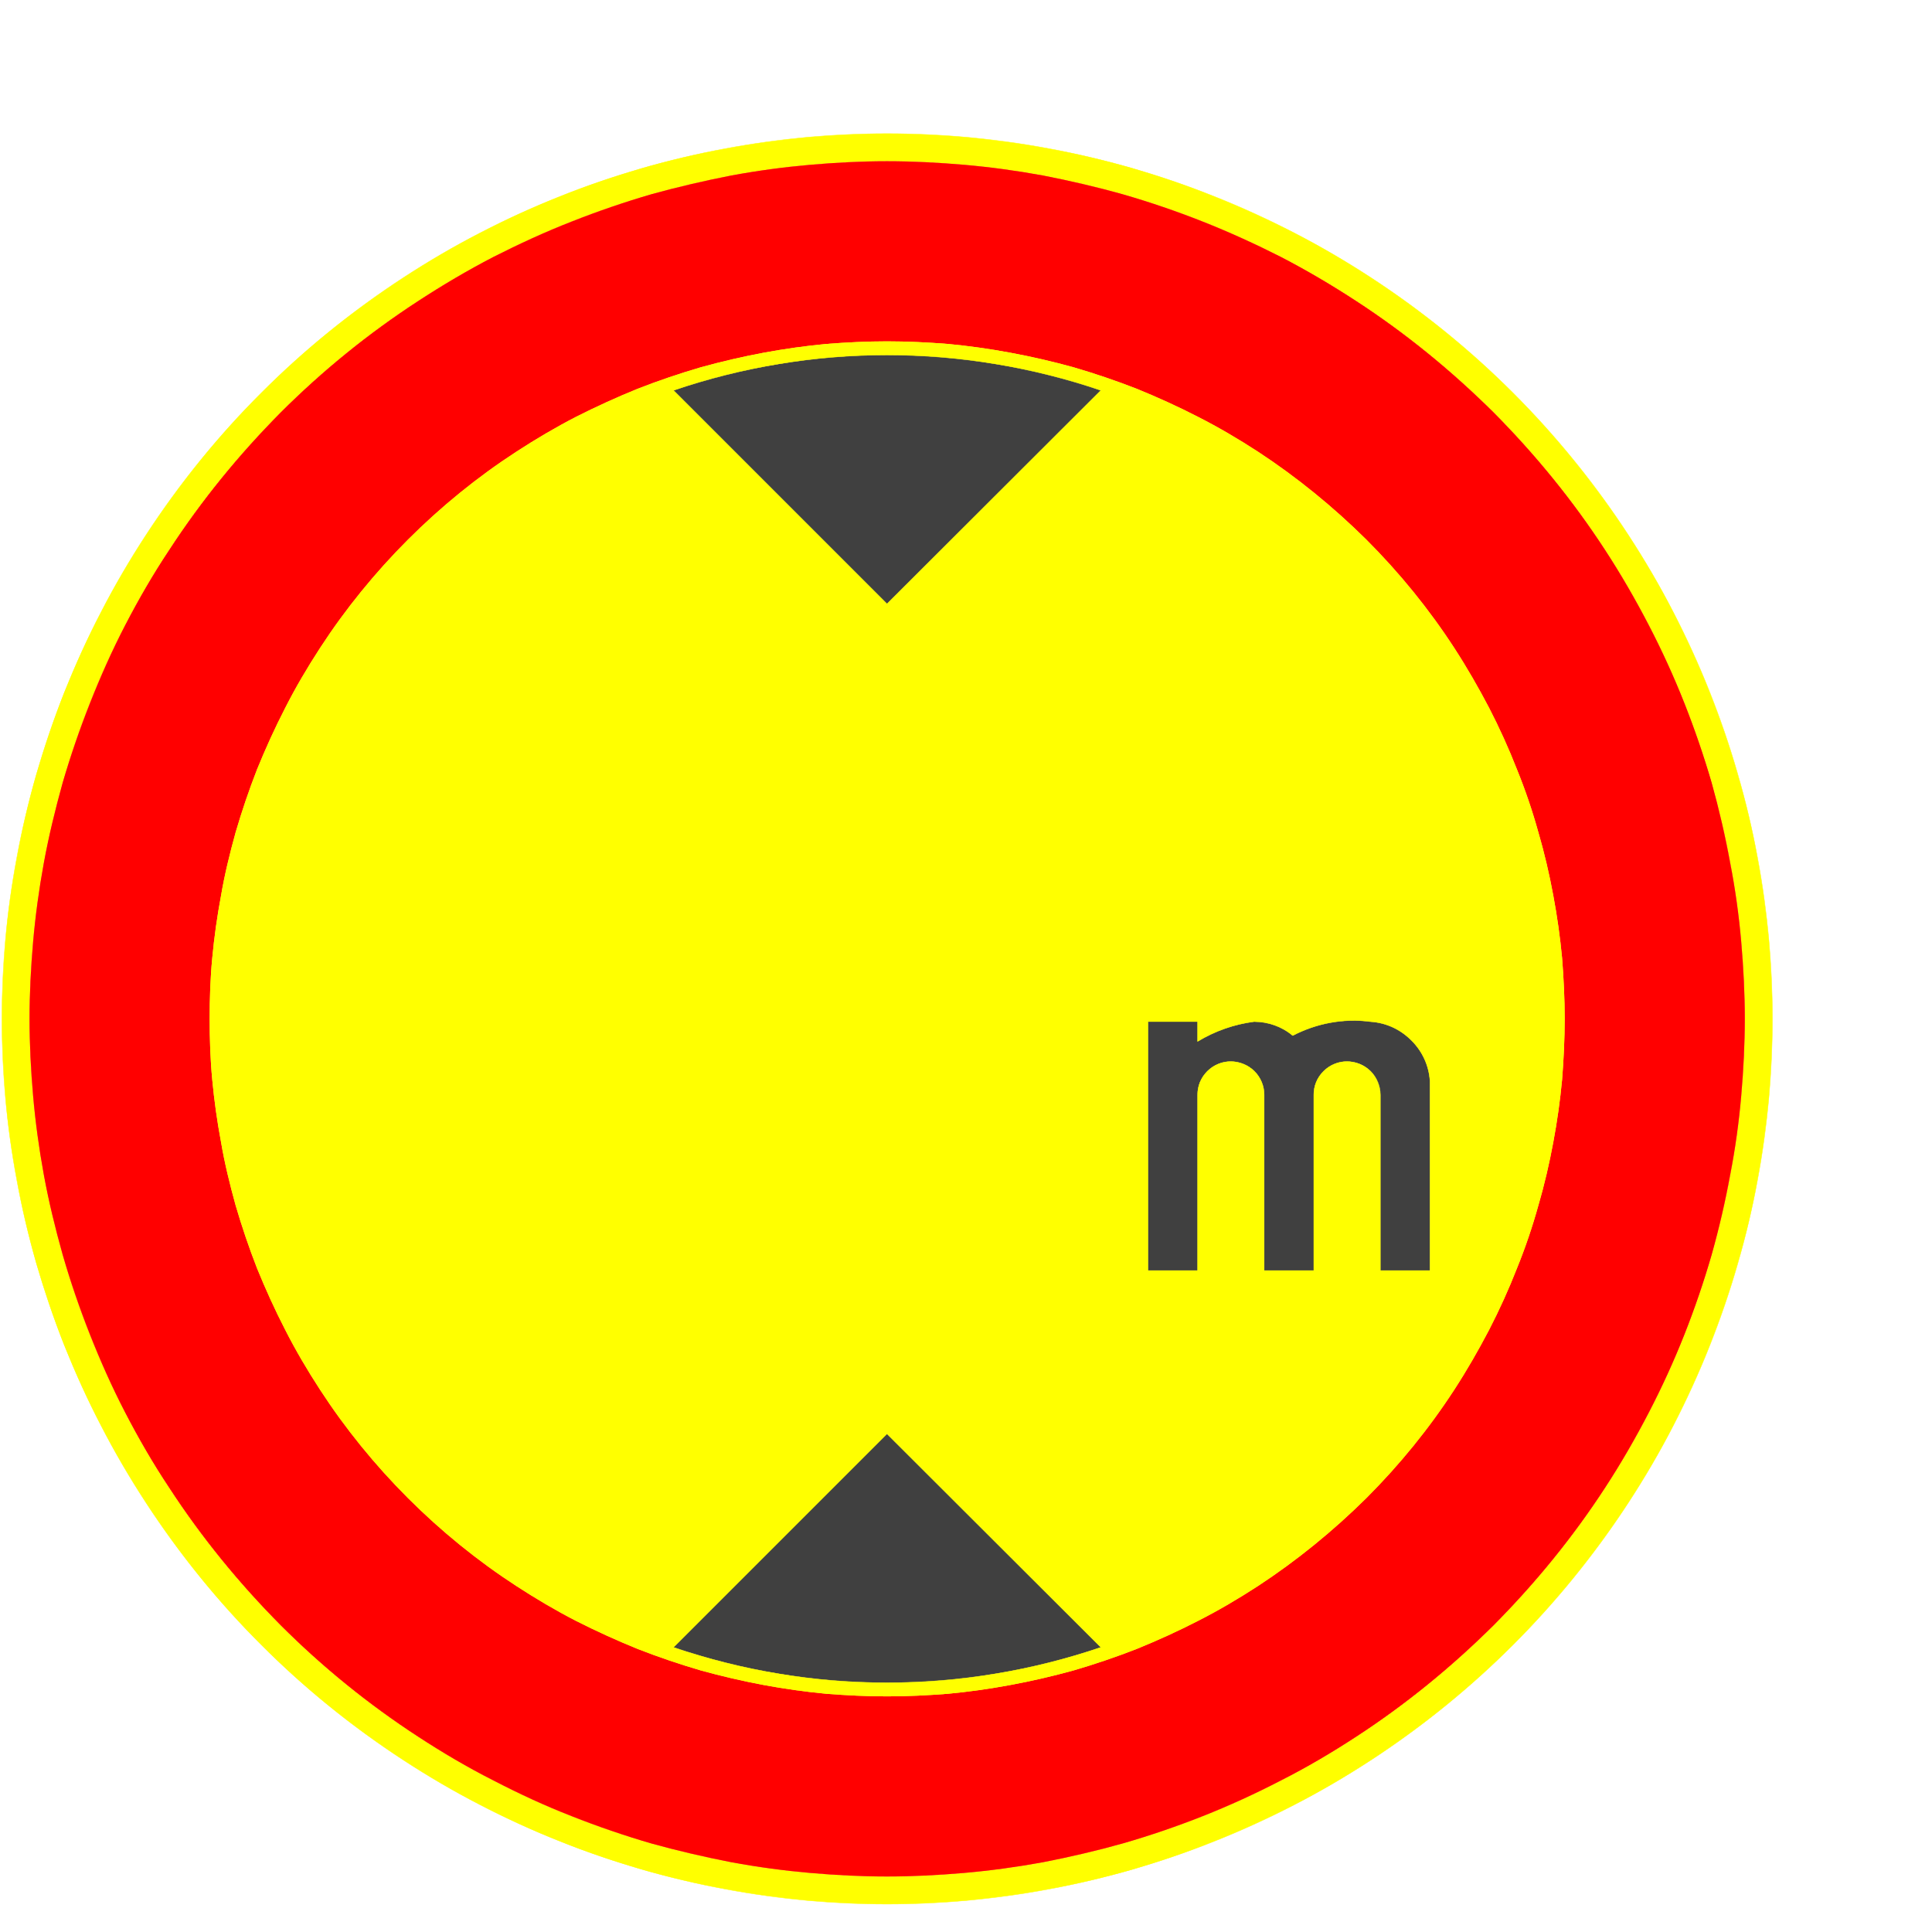
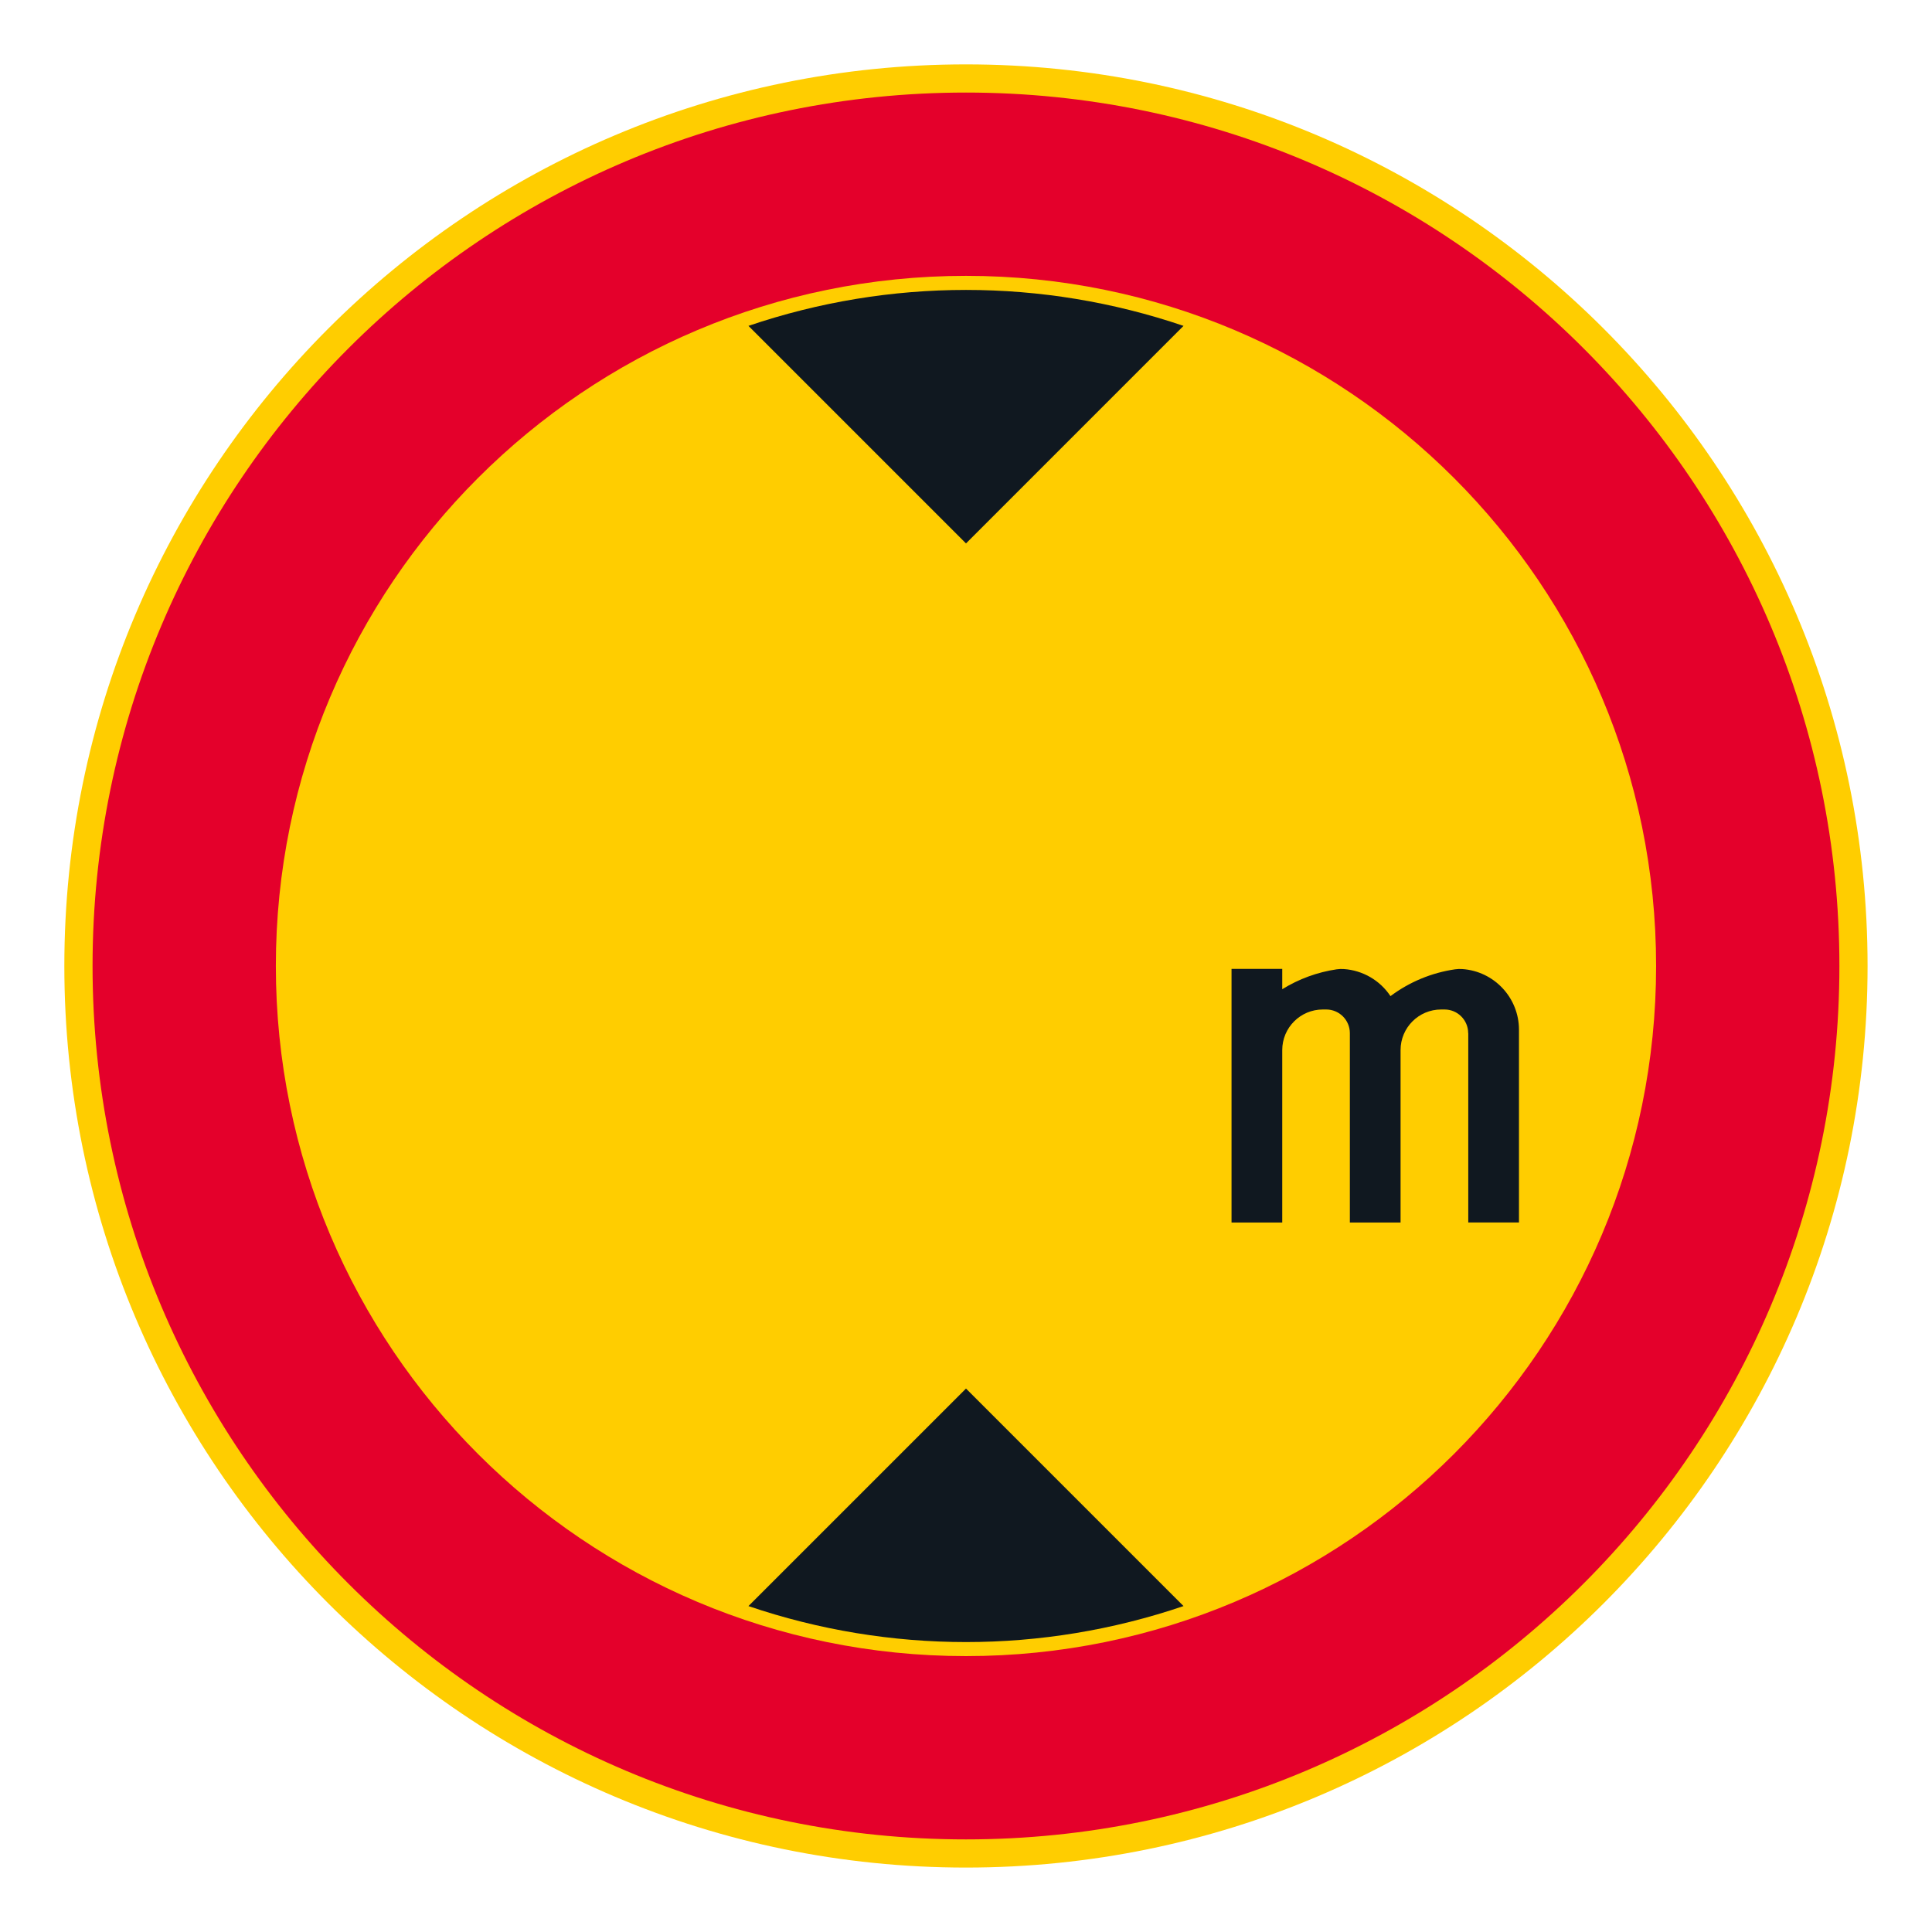
- <svg xmlns="http://www.w3.org/2000/svg" xmlns:xlink="http://www.w3.org/1999/xlink" version="1.1" id="Layer_1" x="0px" y="0px" width="595.276px" height="595.276px" viewBox="0 0 595.276 595.276" enable-background="new 0 0 595.276 595.276" xml:space="preserve">
-   <g>
-     <defs>
-       <polyline id="SVGID_1_" points="0,595.276 554.715,595.276 554.715,29.51 0,29.51 0,595.276   " />
-     </defs>
-     <clipPath id="SVGID_2_">
-       <use xlink:href="#SVGID_1_" overflow="visible" />
-     </clipPath>
-     <path clip-path="url(#SVGID_2_)" fill="none" stroke="#FFFF00" stroke-width="0.12" stroke-linejoin="bevel" stroke-miterlimit="1.414" d="   M546.1,313.875c0-35.8-7.101-71.2-20.8-104.3c-13.7-33.1-33.801-63.2-59.101-88.5c-25.3-25.3-55.399-45.4-88.5-59.1   c-33.1-13.7-68.5-20.8-104.4-20.8c-35.8,0-71.2,7.1-104.3,20.8c-33.1,13.7-63.2,33.8-88.5,59.1c-25.3,25.3-45.4,55.4-59.1,88.5   c-13.7,33.1-20.8,68.5-20.8,104.3c0,35.9,7.1,71.301,20.8,104.4s33.8,63.2,59.1,88.5s55.4,45.4,88.5,59.1   c33.1,13.7,68.5,20.801,104.3,20.801c35.9,0,71.3-7.101,104.4-20.801c33.101-13.699,63.2-33.8,88.5-59.1s45.4-55.4,59.101-88.5   C539,385.176,546.1,349.776,546.1,313.875" />
-     <path clip-path="url(#SVGID_2_)" fill="none" stroke="#FF0000" stroke-width="0.12" stroke-linejoin="bevel" stroke-miterlimit="1.414" d="   M537.6,313.875c0-34.6-6.9-69-20.2-101.1c-13.2-32-32.7-61.1-57.2-85.7c-24.6-24.5-53.7-44-85.8-57.3   c-32-13.2-66.4-20.1-101.1-20.1s-69,6.9-101.1,20.1c-32,13.3-61.2,32.8-85.7,57.3c-24.5,24.6-44,53.7-57.3,85.7   c-13.2,32.1-20.1,66.5-20.1,101.1c0,34.7,6.9,69.101,20.1,101.2c13.3,32,32.8,61.101,57.3,85.7c24.5,24.5,53.7,44,85.7,57.3   c32.1,13.2,66.4,20.101,101.1,20.101s69.1-6.9,101.1-20.101c32.1-13.3,61.2-32.8,85.8-57.3c24.5-24.6,44-53.7,57.2-85.7   C530.7,382.976,537.6,348.576,537.6,313.875" />
-     <path clip-path="url(#SVGID_2_)" fill="none" stroke="#FFFF00" stroke-width="0.12" stroke-linejoin="bevel" stroke-miterlimit="1.414" d="   M482.1,313.875c0-27.399-5.4-54.5-15.9-79.8c-10.5-25.4-25.899-48.4-45.2-67.8c-19.399-19.4-42.399-34.7-67.8-45.2   c-25.3-10.5-52.399-15.9-79.9-15.9c-27.4,0-54.5,5.4-79.9,15.9c-25.3,10.5-48.3,25.8-67.7,45.2c-19.4,19.4-34.7,42.4-45.2,67.8   c-10.5,25.3-15.9,52.4-15.9,79.8c0,27.5,5.4,54.601,15.9,79.9c10.5,25.4,25.8,48.4,45.2,67.8c19.4,19.4,42.4,34.7,67.7,45.2   c25.4,10.5,52.5,15.9,79.9,15.9c27.5,0,54.6-5.4,79.9-15.9c25.4-10.5,48.4-25.8,67.8-45.2c19.301-19.399,34.7-42.399,45.2-67.8   C476.7,368.476,482.1,341.375,482.1,313.875" />
-     <path clip-path="url(#SVGID_2_)" fill="none" stroke="#404040" stroke-width="0.12" stroke-linejoin="bevel" stroke-miterlimit="1.414" d="   M207.5,507.576c21.2,7.2,43.4,10.9,65.8,10.9c22.4,0,44.7-3.7,65.9-10.9" />
-     <polyline clip-path="url(#SVGID_2_)" fill="none" stroke="#404040" stroke-width="0.12" stroke-linejoin="bevel" stroke-miterlimit="1.414" points="   339.2,507.576 273.3,441.776 207.5,507.576  " />
-     <path clip-path="url(#SVGID_2_)" fill="none" stroke="#404040" stroke-width="0.12" stroke-linejoin="bevel" stroke-miterlimit="1.414" d="   M207.5,120.276c21.2-7.2,43.4-10.9,65.8-10.9c22.4,0,44.7,3.7,65.9,10.9" />
-     <polyline clip-path="url(#SVGID_2_)" fill="none" stroke="#404040" stroke-width="0.12" stroke-linejoin="bevel" stroke-miterlimit="1.414" points="   339.2,120.276 273.3,186.076 207.5,120.276  " />
-     <path clip-path="url(#SVGID_2_)" fill="none" stroke="#404040" stroke-width="0.12" stroke-linejoin="bevel" stroke-miterlimit="1.414" d="   M398.3,319.076c-3.301-2.8-7.601-4.3-11.9-4.3" />
-     <path clip-path="url(#SVGID_2_)" fill="none" stroke="#404040" stroke-width="0.12" stroke-linejoin="bevel" stroke-miterlimit="1.414" d="   M386.4,314.776c-6.2,0.8-12.1,2.9-17.4,6.1" />
-     <polyline clip-path="url(#SVGID_2_)" fill="none" stroke="#404040" stroke-width="0.12" stroke-linejoin="bevel" stroke-miterlimit="1.414" points="   369,320.875 369,314.776 353.7,314.776 353.7,391.476 369,391.476 369,337.276  " />
-     <path clip-path="url(#SVGID_2_)" fill="none" stroke="#404040" stroke-width="0.12" stroke-linejoin="bevel" stroke-miterlimit="1.414" d="   M369,337.276c0-2.7,1.101-5.3,3-7.2c1.9-1.899,4.5-3,7.2-3s5.4,1.101,7.3,3c1.9,1.9,3,4.5,3,7.2" />
-     <polyline clip-path="url(#SVGID_2_)" fill="none" stroke="#404040" stroke-width="0.12" stroke-linejoin="bevel" stroke-miterlimit="1.414" points="   389.5,337.276 389.5,391.476 404.8,391.476 404.8,337.276  " />
-     <path clip-path="url(#SVGID_2_)" fill="none" stroke="#404040" stroke-width="0.12" stroke-linejoin="bevel" stroke-miterlimit="1.414" d="   M404.8,337.276c0-2.7,1.1-5.3,3-7.2c1.899-1.899,4.5-3,7.199-3c2.7,0,5.301,1.101,7.301,3c1.899,1.9,3,4.5,3,7.2" />
-     <polyline clip-path="url(#SVGID_2_)" fill="none" stroke="#404040" stroke-width="0.12" stroke-linejoin="bevel" stroke-miterlimit="1.414" points="   425.3,337.276 425.3,391.476 440.6,391.476 440.6,333.076  " />
-     <path clip-path="url(#SVGID_2_)" fill="none" stroke="#404040" stroke-width="0.12" stroke-linejoin="bevel" stroke-miterlimit="1.414" d="   M440.6,333.076c-0.3-4.8-2.4-9.3-5.8-12.6c-3.4-3.4-7.801-5.4-12.601-5.7" />
-     <path clip-path="url(#SVGID_2_)" fill="none" stroke="#404040" stroke-width="0.12" stroke-linejoin="bevel" stroke-miterlimit="1.414" d="   M422.2,314.776c-8.2-1.1-16.6,0.5-23.899,4.3" />
-     <path clip-path="url(#SVGID_2_)" fill-rule="evenodd" clip-rule="evenodd" fill="#404040" d="M339.2,120.276   c-21.2-7.2-43.5-10.9-65.9-10.9c-22.4,0-44.6,3.7-65.8,10.9l65.8,65.8L339.2,120.276" />
-     <path clip-path="url(#SVGID_2_)" fill-rule="evenodd" clip-rule="evenodd" fill="#404040" d="M398.3,319.076   c-3.301-2.8-7.601-4.3-11.9-4.3c-6.2,0.8-12.1,2.9-17.4,6.1v-6.1h-15.3v76.7H369v-54.2c0-2.7,1.101-5.3,3-7.2   c1.9-1.899,4.5-3,7.2-3s5.4,1.101,7.3,3c1.9,1.9,3,4.5,3,7.2v54.2H404.8v-54.2c0-2.7,1.1-5.3,3-7.2c1.899-1.899,4.5-3,7.199-3   c1.2,0,2.5,0.2,3.801,0.7c1.3,0.5,2.5,1.3,3.5,2.3s1.699,2.2,2.199,3.4c0.5,1.3,0.801,2.6,0.801,3.8v54.2h15.3v-58.4   c-0.3-4.8-2.4-9.3-5.8-12.6c-3.4-3.4-7.801-5.4-12.601-5.7C414,313.676,405.6,315.276,398.3,319.076" />
-     <path clip-path="url(#SVGID_2_)" fill-rule="evenodd" clip-rule="evenodd" fill="#404040" d="M207.5,507.576   c21.2,7.2,43.4,10.9,65.8,10.9c22.4,0,44.7-3.7,65.9-10.9l-65.9-65.8L207.5,507.576" />
-     <path clip-path="url(#SVGID_2_)" fill="none" stroke="#FFFF00" stroke-width="0.12" stroke-linejoin="bevel" stroke-miterlimit="1.414" d="   M482.1,313.875c0-27.399-5.4-54.5-15.9-79.8c-10.5-25.4-25.899-48.4-45.2-67.8c-19.399-19.4-42.399-34.7-67.8-45.2   c-25.3-10.5-52.399-15.9-79.9-15.9c-27.4,0-54.5,5.4-79.9,15.9c-25.3,10.5-48.3,25.8-67.7,45.2c-19.4,19.4-34.7,42.4-45.2,67.8   c-10.5,25.3-15.9,52.4-15.9,79.8c0,27.5,5.4,54.601,15.9,79.9c10.5,25.4,25.8,48.4,45.2,67.8c19.4,19.4,42.4,34.7,67.7,45.2   c25.4,10.5,52.5,15.9,79.9,15.9c27.5,0,54.6-5.4,79.9-15.9c25.4-10.5,48.4-25.8,67.8-45.2c19.301-19.399,34.7-42.399,45.2-67.8   C476.7,368.476,482.1,341.375,482.1,313.875" />
-     <path clip-path="url(#SVGID_2_)" fill="none" stroke="#FFFF00" stroke-width="0.12" stroke-linejoin="bevel" stroke-miterlimit="1.414" d="   M339.2,507.576c-21.2,7.2-43.5,10.9-65.9,10.9c-22.4,0-44.6-3.7-65.8-10.9" />
-     <polyline clip-path="url(#SVGID_2_)" fill="none" stroke="#FFFF00" stroke-width="0.12" stroke-linejoin="bevel" stroke-miterlimit="1.414" points="   207.5,507.576 273.3,441.776 339.2,507.576  " />
-     <path clip-path="url(#SVGID_2_)" fill="none" stroke="#FFFF00" stroke-width="0.12" stroke-linejoin="bevel" stroke-miterlimit="1.414" d="   M207.5,120.276c21.2-7.2,43.4-10.9,65.8-10.9c22.4,0,44.7,3.7,65.9,10.9" />
-     <polyline clip-path="url(#SVGID_2_)" fill="none" stroke="#FFFF00" stroke-width="0.12" stroke-linejoin="bevel" stroke-miterlimit="1.414" points="   339.2,120.276 273.3,186.076 207.5,120.276  " />
-     <path clip-path="url(#SVGID_2_)" fill="none" stroke="#FFFF00" stroke-width="0.12" stroke-linejoin="bevel" stroke-miterlimit="1.414" d="   M422.2,314.776c4.8,0.3,9.2,2.3,12.601,5.7c3.399,3.3,5.5,7.8,5.8,12.6" />
-     <polyline clip-path="url(#SVGID_2_)" fill="none" stroke="#FFFF00" stroke-width="0.12" stroke-linejoin="bevel" stroke-miterlimit="1.414" points="   440.6,333.076 440.6,391.476 425.3,391.476 425.3,337.276  " />
-     <path clip-path="url(#SVGID_2_)" fill="none" stroke="#FFFF00" stroke-width="0.12" stroke-linejoin="bevel" stroke-miterlimit="1.414" d="   M425.3,337.276c0-2.7-1.101-5.3-3-7.2c-2-1.899-4.601-3-7.301-3c-2.699,0-5.3,1.101-7.199,3c-1.9,1.9-3,4.5-3,7.2" />
-     <polyline clip-path="url(#SVGID_2_)" fill="none" stroke="#FFFF00" stroke-width="0.12" stroke-linejoin="bevel" stroke-miterlimit="1.414" points="   404.8,337.276 404.8,391.476 389.5,391.476 389.5,337.276  " />
-     <path clip-path="url(#SVGID_2_)" fill="none" stroke="#FFFF00" stroke-width="0.12" stroke-linejoin="bevel" stroke-miterlimit="1.414" d="   M389.5,337.276c0-2.7-1.1-5.3-3-7.2c-1.899-1.899-4.6-3-7.3-3s-5.3,1.101-7.2,3c-1.899,1.9-3,4.5-3,7.2" />
-     <polyline clip-path="url(#SVGID_2_)" fill="none" stroke="#FFFF00" stroke-width="0.12" stroke-linejoin="bevel" stroke-miterlimit="1.414" points="   369,337.276 369,391.476 353.7,391.476 353.7,314.776 369,314.776 369,320.875  " />
-     <path clip-path="url(#SVGID_2_)" fill="none" stroke="#FFFF00" stroke-width="0.12" stroke-linejoin="bevel" stroke-miterlimit="1.414" d="   M369,320.875c5.301-3.199,11.2-5.3,17.4-6.1" />
-     <path clip-path="url(#SVGID_2_)" fill="none" stroke="#FFFF00" stroke-width="0.12" stroke-linejoin="bevel" stroke-miterlimit="1.414" d="   M386.4,314.776c4.3,0,8.6,1.5,11.9,4.3" />
-     <path clip-path="url(#SVGID_2_)" fill="none" stroke="#FFFF00" stroke-width="0.12" stroke-linejoin="bevel" stroke-miterlimit="1.414" d="   M398.3,319.076c7.3-3.8,15.699-5.399,23.899-4.3" />
-     <path clip-path="url(#SVGID_2_)" fill-rule="evenodd" clip-rule="evenodd" fill="#FFFF00" d="M9.1,313.875   c0-7.699,0.4-15.699,1.1-23.7c0.7-8,1.8-16.1,3.3-24.3c1.5-8.2,3.5-16.4,5.8-24.7c2.4-8.2,5.2-16.4,8.4-24.5   c3.2-8.1,6.8-16.2,10.9-24.1c4.1-7.9,8.6-15.7,13.6-23.2c9.9-15.2,21.4-29.3,34.3-42.3c12.9-12.9,27.1-24.4,42.3-34.3   c7.5-4.9,15.3-9.5,23.2-13.6c7.9-4,15.9-7.7,24.1-10.9c8.1-3.2,16.3-6,24.5-8.4c8.3-2.3,16.5-4.2,24.7-5.8   c8.1-1.5,16.3-2.6,24.3-3.3s15.9-1.1,23.7-1.1c7.8,0,15.7,0.4,23.8,1.1c8,0.7,16.1,1.8,24.3,3.3c8.2,1.6,16.4,3.5,24.6,5.8   c8.301,2.4,16.5,5.2,24.601,8.4c8.1,3.2,16.2,6.9,24.1,10.9c7.9,4.1,15.7,8.7,23.2,13.6c15.2,9.9,29.3,21.4,42.3,34.3   c12.9,13,24.4,27.1,34.3,42.3c4.9,7.5,9.4,15.3,13.5,23.2c4.101,7.9,7.801,16,11,24.1c3.2,8.1,6,16.3,8.4,24.5   c2.3,8.3,4.2,16.5,5.7,24.7c1.6,8.2,2.7,16.3,3.399,24.3c0.7,8,1.101,16,1.101,23.7c0,7.801-0.4,15.801-1.101,23.801   c-0.699,8-1.8,16.1-3.399,24.3c-1.5,8.2-3.4,16.399-5.7,24.6c-2.4,8.3-5.2,16.5-8.4,24.601c-3.199,8.1-6.899,16.199-11,24.1   c-4.1,7.9-8.6,15.7-13.5,23.2c-9.899,15.2-21.399,29.3-34.3,42.3c-13,12.9-27.1,24.4-42.3,34.3c-7.5,4.9-15.3,9.5-23.2,13.5   c-7.899,4.101-16,7.8-24.1,11c-8.101,3.2-16.3,6-24.601,8.4c-8.199,2.3-16.399,4.2-24.6,5.8c-8.2,1.5-16.3,2.6-24.3,3.3   c-8.1,0.7-16,1.101-23.8,1.101c-7.8,0-15.7-0.4-23.7-1.101s-16.2-1.8-24.3-3.3c-8.2-1.6-16.4-3.5-24.7-5.8   c-8.2-2.4-16.4-5.2-24.5-8.4c-8.2-3.2-16.2-6.899-24.1-11c-7.9-4-15.7-8.6-23.2-13.5c-15.2-9.899-29.4-21.399-42.3-34.3   c-12.9-13-24.4-27.1-34.3-42.3c-5-7.5-9.5-15.3-13.6-23.2s-7.7-16-10.9-24.1c-3.2-8.101-6-16.301-8.4-24.601   c-2.3-8.2-4.3-16.399-5.8-24.6s-2.6-16.3-3.3-24.3C9.5,329.676,9.1,321.676,9.1,313.875 M546.1,313.875c0-8-0.4-16.2-1.101-24.5   c-0.8-8.3-1.899-16.6-3.5-25.1c-1.5-8.4-3.5-16.9-6-25.4c-2.399-8.5-5.3-16.9-8.6-25.3c-3.3-8.4-7.1-16.7-11.3-24.9   c-4.2-8.2-8.9-16.2-14-24c-10.2-15.6-22.101-30.3-35.4-43.6c-13.399-13.4-28-25.2-43.6-35.4c-7.8-5.1-15.8-9.8-24-14   c-8.2-4.2-16.5-8-24.9-11.3c-8.399-3.4-16.8-6.2-25.3-8.7c-8.5-2.4-17-4.4-25.4-5.9c-8.5-1.6-16.899-2.7-25.2-3.5   c-8.2-0.7-16.4-1.1-24.5-1.1c-8,0-16.2,0.4-24.5,1.1c-8.3,0.8-16.6,1.9-25.1,3.5c-8.4,1.5-16.9,3.5-25.4,5.9   c-8.5,2.5-17,5.3-25.4,8.7c-8.4,3.3-16.7,7.1-24.8,11.3c-8.2,4.2-16.2,8.9-24,14c-15.6,10.2-30.3,22-43.6,35.4   c-13.4,13.3-25.2,28-35.4,43.6c-5.1,7.8-9.8,15.8-14,24c-4.3,8.2-8,16.5-11.4,24.9c-3.3,8.4-6.1,16.8-8.6,25.3   c-2.4,8.5-4.4,17-5.9,25.4c-1.6,8.5-2.8,16.9-3.5,25.1c-0.7,8.3-1.1,16.5-1.1,24.5c0,8.101,0.4,16.301,1.1,24.601   c0.7,8.2,1.9,16.6,3.5,25.1c1.5,8.4,3.5,16.9,5.9,25.4c2.5,8.5,5.3,16.899,8.6,25.3c3.4,8.4,7.1,16.7,11.4,24.9   c4.2,8.199,8.9,16.199,14,24c10.2,15.6,22,30.3,35.4,43.6c13.3,13.4,28,25.2,43.6,35.4c7.8,5.1,15.8,9.8,24,14   c8.1,4.199,16.4,8,24.8,11.3c8.4,3.399,16.9,6.2,25.4,8.7c8.5,2.399,17,4.399,25.4,5.899c8.5,1.601,16.8,2.7,25.1,3.5   c8.3,0.7,16.5,1.101,24.5,1.101c8.1,0,16.3-0.4,24.5-1.101c8.3-0.8,16.7-1.899,25.2-3.5c8.4-1.5,16.9-3.5,25.4-5.899   c8.5-2.5,16.9-5.301,25.3-8.7c8.4-3.3,16.7-7.101,24.9-11.3c8.2-4.2,16.2-8.9,24-14c15.6-10.2,30.2-22,43.6-35.4   c13.3-13.3,25.2-28,35.4-43.6c5.1-7.801,9.8-15.801,14-24c4.2-8.2,8-16.5,11.3-24.9s6.2-16.8,8.6-25.3c2.5-8.5,4.5-17,6-25.4   c1.601-8.5,2.7-16.899,3.5-25.1C545.7,330.176,546.1,321.976,546.1,313.875" />
-     <path clip-path="url(#SVGID_2_)" fill-rule="evenodd" clip-rule="evenodd" fill="#FF0000" d="M64.6,313.875   c0-6.1,0.2-12.399,0.8-18.7c0.6-6.4,1.5-12.8,2.7-19.2c1.1-6.5,2.7-13,4.5-19.5c1.9-6.5,4.1-13,6.6-19.4c2.6-6.4,5.5-12.8,8.7-19   c3.2-6.3,6.8-12.4,10.7-18.4c7.8-12,16.9-23.2,27.1-33.4c10.2-10.2,21.4-19.3,33.4-27.1c6-3.9,12.1-7.5,18.3-10.7   c6.3-3.2,12.7-6.1,19.1-8.7c6.4-2.5,12.9-4.7,19.4-6.6c6.5-1.8,13-3.3,19.4-4.5c6.5-1.2,12.9-2.1,19.3-2.7   c6.3-0.5,12.6-0.8,18.7-0.8c6.2,0,12.4,0.3,18.8,0.8c6.3,0.6,12.8,1.5,19.2,2.7c6.5,1.2,13,2.7,19.5,4.5c6.5,1.9,13,4.1,19.399,6.6   c6.4,2.6,12.8,5.5,19,8.7c6.3,3.2,12.4,6.8,18.4,10.7c11.899,7.8,23.1,16.9,33.399,27.1c10.2,10.2,19.301,21.4,27.101,33.4   c3.899,6,7.399,12.1,10.7,18.4c3.199,6.2,6.1,12.6,8.6,19c2.6,6.4,4.8,12.9,6.6,19.4c1.9,6.5,3.4,13,4.601,19.5   c1.2,6.4,2.1,12.8,2.7,19.2c0.5,6.3,0.8,12.6,0.8,18.7c0,6.2-0.3,12.5-0.8,18.801c-0.601,6.399-1.5,12.8-2.7,19.199   c-1.2,6.5-2.7,13-4.601,19.5c-1.8,6.5-4,13-6.6,19.4c-2.5,6.4-5.4,12.8-8.6,19c-3.301,6.3-6.801,12.4-10.7,18.4   c-7.8,12-16.9,23.199-27.101,33.399c-10.3,10.2-21.5,19.3-33.399,27.101c-6,3.899-12.101,7.5-18.4,10.699   c-6.2,3.2-12.6,6.101-19,8.7c-6.399,2.5-12.899,4.7-19.399,6.601c-6.5,1.8-13,3.3-19.5,4.5c-6.4,1.199-12.9,2.1-19.2,2.699   c-6.4,0.5-12.6,0.801-18.8,0.801c-6.1,0-12.4-0.301-18.7-0.801c-6.4-0.6-12.8-1.5-19.3-2.699c-6.4-1.2-12.9-2.7-19.4-4.5   c-6.5-1.9-13-4.101-19.4-6.601c-6.4-2.6-12.8-5.5-19.1-8.7c-6.2-3.199-12.3-6.8-18.3-10.699c-12-7.801-23.2-16.9-33.4-27.101   c-10.2-10.2-19.3-21.399-27.1-33.399c-3.9-6-7.5-12.101-10.7-18.4c-3.2-6.2-6.1-12.6-8.7-19c-2.5-6.4-4.7-12.9-6.6-19.4   c-1.8-6.5-3.4-13-4.5-19.5c-1.2-6.399-2.1-12.8-2.7-19.199C64.8,326.375,64.6,320.076,64.6,313.875 M537.6,313.875   c0-7.699-0.4-15.699-1.101-23.7c-0.699-8-1.8-16.1-3.399-24.3c-1.5-8.2-3.4-16.4-5.7-24.7c-2.4-8.2-5.2-16.4-8.4-24.5   c-3.199-8.1-6.899-16.2-11-24.1c-4.1-7.9-8.6-15.7-13.5-23.2c-9.899-15.2-21.399-29.3-34.3-42.3c-13-12.9-27.1-24.4-42.3-34.3   c-7.5-4.9-15.3-9.5-23.2-13.6c-7.899-4-16-7.7-24.1-10.9c-8.101-3.2-16.3-6-24.601-8.4c-8.199-2.3-16.399-4.2-24.6-5.8   c-8.2-1.5-16.3-2.6-24.3-3.3c-8.1-0.7-16-1.1-23.8-1.1c-7.7,0-15.7,0.4-23.7,1.1s-16.2,1.8-24.3,3.3c-8.2,1.6-16.4,3.5-24.7,5.8   c-8.2,2.4-16.4,5.2-24.5,8.4c-8.2,3.2-16.2,6.9-24.1,10.9c-7.9,4.1-15.7,8.7-23.2,13.6c-15.2,9.9-29.4,21.4-42.3,34.3   c-12.9,13-24.4,27.1-34.3,42.3c-5,7.5-9.5,15.3-13.6,23.2c-4.1,7.9-7.7,16-10.9,24.1c-3.2,8.1-6,16.3-8.4,24.5   c-2.3,8.3-4.3,16.5-5.8,24.7c-1.5,8.2-2.6,16.3-3.3,24.3c-0.7,8-1.1,16-1.1,23.7c0,7.801,0.4,15.801,1.1,23.801   c0.7,8,1.8,16.1,3.3,24.3s3.5,16.399,5.8,24.6c2.4,8.3,5.2,16.5,8.4,24.601c3.2,8.1,6.8,16.199,10.9,24.1s8.6,15.7,13.6,23.2   c9.9,15.2,21.4,29.3,34.3,42.3c12.9,12.9,27.1,24.4,42.3,34.3c7.5,4.9,15.3,9.5,23.2,13.5c7.9,4.101,15.9,7.8,24.1,11   c8.1,3.2,16.3,6,24.5,8.4c8.3,2.3,16.5,4.2,24.7,5.8c8.1,1.5,16.3,2.6,24.3,3.3s15.9,1.101,23.7,1.101c7.8,0,15.7-0.4,23.8-1.101   c8-0.7,16.1-1.8,24.3-3.3c8.2-1.6,16.4-3.5,24.6-5.8c8.301-2.4,16.5-5.2,24.601-8.4c8.1-3.2,16.2-6.899,24.1-11   c7.9-4,15.7-8.6,23.2-13.5c15.2-9.899,29.3-21.399,42.3-34.3c12.9-13,24.4-27.1,34.3-42.3c4.9-7.5,9.4-15.3,13.5-23.2   c4.101-7.9,7.801-16,11-24.1c3.2-8.101,6-16.301,8.4-24.601c2.3-8.2,4.2-16.399,5.7-24.6c1.6-8.2,2.7-16.3,3.399-24.3   C537.2,329.676,537.6,321.676,537.6,313.875" />
-     <path clip-path="url(#SVGID_2_)" fill-rule="evenodd" clip-rule="evenodd" fill="#FFFF00" d="M398.3,319.076   c7.3-3.8,15.699-5.399,23.899-4.3c4.8,0.3,9.2,2.3,12.601,5.7c3.399,3.3,5.5,7.8,5.8,12.6v58.4h-15.3v-54.2   c0-1.2-0.301-2.5-0.801-3.8c-0.5-1.2-1.199-2.4-2.199-3.4s-2.2-1.8-3.5-2.3c-1.301-0.5-2.601-0.7-3.801-0.7   c-1.199,0-2.5,0.2-3.699,0.7c-1.301,0.5-2.5,1.3-3.5,2.3s-1.801,2.2-2.301,3.4c-0.5,1.3-0.699,2.6-0.699,3.8v54.2H389.5v-54.2   c0-2.7-1.1-5.3-3-7.2c-1.899-1.899-4.6-3-7.3-3c-1.2,0-2.5,0.2-3.7,0.7c-1.3,0.5-2.5,1.3-3.5,2.3s-1.8,2.2-2.3,3.4   c-0.5,1.3-0.7,2.6-0.7,3.8v54.2h-15.3v-76.7H369v6.1c5.301-3.199,11.2-5.3,17.4-6.1C390.7,314.776,395,316.276,398.3,319.076    M339.2,507.576c-10.399,3.5-21.2,6.3-32.3,8.101c-11,1.899-22.3,2.8-33.6,2.8c-11.3,0-22.5-0.9-33.5-2.8c-5.6-0.9-11-2-16.4-3.4   c-2.7-0.7-5.4-1.4-8-2.2c-1.3-0.399-2.7-0.8-4-1.2c-1.3-0.399-2.6-0.8-3.9-1.3l65.8-65.8L339.2,507.576 M207.5,120.276   c10.4-3.6,21.2-6.3,32.3-8.1c11-1.9,22.2-2.8,33.5-2.8c11.3,0,22.6,0.9,33.6,2.8c5.5,0.9,11,2,16.4,3.4   c5.399,1.3,10.699,2.9,15.899,4.7l-65.9,65.8L207.5,120.276 M482.1,313.875c0-6.1-0.3-12.399-0.8-18.7   c-0.601-6.4-1.5-12.8-2.7-19.2c-1.2-6.5-2.7-13-4.601-19.5c-1.8-6.5-4-13-6.6-19.4c-2.5-6.4-5.4-12.8-8.6-19   c-3.301-6.3-6.801-12.4-10.7-18.4c-7.8-12-16.9-23.2-27.101-33.4c-10.3-10.2-21.5-19.3-33.399-27.1c-6-3.9-12.101-7.5-18.4-10.7   c-6.2-3.2-12.6-6.1-19-8.7c-6.399-2.5-12.899-4.7-19.399-6.6c-6.5-1.8-13-3.3-19.5-4.5c-6.4-1.2-12.9-2.1-19.2-2.7   c-6.4-0.5-12.6-0.8-18.8-0.8c-6.1,0-12.4,0.3-18.7,0.8c-6.4,0.6-12.8,1.5-19.3,2.7c-6.4,1.2-12.9,2.7-19.4,4.5   c-6.5,1.9-13,4.1-19.4,6.6c-6.4,2.6-12.8,5.5-19.1,8.7c-6.2,3.2-12.3,6.8-18.3,10.7c-12,7.8-23.2,16.9-33.4,27.1   c-10.2,10.2-19.3,21.4-27.1,33.4c-3.9,6-7.5,12.1-10.7,18.4c-3.2,6.2-6.1,12.6-8.7,19c-2.5,6.4-4.7,12.9-6.6,19.4   c-1.8,6.5-3.4,13-4.5,19.5c-1.2,6.4-2.1,12.8-2.7,19.2c-0.6,6.3-0.8,12.6-0.8,18.7c0,6.2,0.2,12.5,0.8,18.801   c0.6,6.399,1.5,12.8,2.7,19.199c1.1,6.5,2.7,13,4.5,19.5c1.9,6.5,4.1,13,6.6,19.4c2.6,6.4,5.5,12.8,8.7,19   c3.2,6.3,6.8,12.4,10.7,18.4c7.8,12,16.9,23.199,27.1,33.399c10.2,10.2,21.4,19.3,33.4,27.101c6,3.899,12.1,7.5,18.3,10.699   c6.3,3.2,12.7,6.101,19.1,8.7c6.4,2.5,12.9,4.7,19.4,6.601c6.5,1.8,13,3.3,19.4,4.5c6.5,1.199,12.9,2.1,19.3,2.699   c6.3,0.5,12.6,0.801,18.7,0.801c6.2,0,12.4-0.301,18.8-0.801c6.3-0.6,12.8-1.5,19.2-2.699c6.5-1.2,13-2.7,19.5-4.5   c6.5-1.9,13-4.101,19.399-6.601c6.4-2.6,12.8-5.5,19-8.7c6.3-3.199,12.4-6.8,18.4-10.699c11.899-7.801,23.1-16.9,33.399-27.101   c10.2-10.2,19.301-21.399,27.101-33.399c3.899-6,7.399-12.101,10.7-18.4c3.199-6.2,6.1-12.6,8.6-19c2.6-6.4,4.8-12.9,6.6-19.4   c1.9-6.5,3.4-13,4.601-19.5c1.2-6.399,2.1-12.8,2.7-19.199C481.8,326.375,482.1,320.076,482.1,313.875" />
+ <svg xmlns="http://www.w3.org/2000/svg" version="1.1" id="Layer_1" x="0px" y="0px" viewBox="0 0 425.2 425.2" style="enable-background:new 0 0 425.2 425.2;" xml:space="preserve">
+   <style type="text/css">
+ 	.st0{fill:#FFCD00;}
+ 	.st1{fill:#E4002B;}
+ 	.st2{fill:#101820;}
+ </style>
+   <g id="CIRCLE_3_">
+     <path class="st0" d="M411.02,212.6c0-109.59-88.85-198.43-198.43-198.43c-109.59,0-198.43,88.83-198.43,198.43   c0,109.58,88.83,198.42,198.43,198.42C322.18,411.02,411.02,322.18,411.02,212.6L411.02,212.6z" />
  </g>
-   <g>
-     <defs>
-       <polyline id="SVGID_3_" points="0,595.276 554.715,595.276 554.715,29.51 0,29.51 0,595.276   " />
-     </defs>
-     <clipPath id="SVGID_4_">
-       <use xlink:href="#SVGID_3_" overflow="visible" />
-     </clipPath>
+   <g id="CIRCLE_4_">
+     <path class="st1" d="M404.82,212.6c0-106.16-86.06-192.23-192.22-192.23S20.37,106.44,20.37,212.6s86.06,192.22,192.22,192.22   S404.82,318.76,404.82,212.6L404.82,212.6z" />
+   </g>
+   <g id="CIRCLE_5_">
+     <path class="st0" d="M364.48,212.6c0-83.89-68-151.89-151.88-151.89s-151.89,68-151.89,151.89c0,83.88,68,151.88,151.89,151.88   S364.48,296.48,364.48,212.6L364.48,212.6z" />
+   </g>
+   <g id="LWPOLYLINE_44_">
+     <path class="st2" d="M164.72,353.47c31.05,10.56,64.71,10.56,95.75,0L212.6,305.6L164.72,353.47z" />
+   </g>
+   <g id="LWPOLYLINE_45_">
+     <path class="st2" d="M164.72,71.72c31.05-10.55,64.71-10.55,95.75,0L212.6,119.6L164.72,71.72z" />
+   </g>
+   <g id="LWPOLYLINE_54_">
+     <path class="st2" d="M323.12,227.38c0-2.88-2.33-5.21-5.21-5.21h-0.74c-4.93,0-8.93,4-8.93,8.93v37.95h-11.16v-41.67   c0-2.88-2.33-5.21-5.21-5.21h-0.74c-4.93,0-8.93,4-8.93,8.93v37.95h-11.16v-55.81h11.16v4.47c3.65-2.26,7.73-3.75,11.98-4.38   c0.52-0.08,1.04-0.09,1.57-0.06c4.16,0.28,7.96,2.48,10.27,5.96c4.17-3.12,9.05-5.15,14.21-5.9c0.52-0.08,1.04-0.09,1.57-0.06   c7.03,0.47,12.5,6.31,12.5,13.36v42.41h-11.16V227.38z" />
  </g>
</svg>
